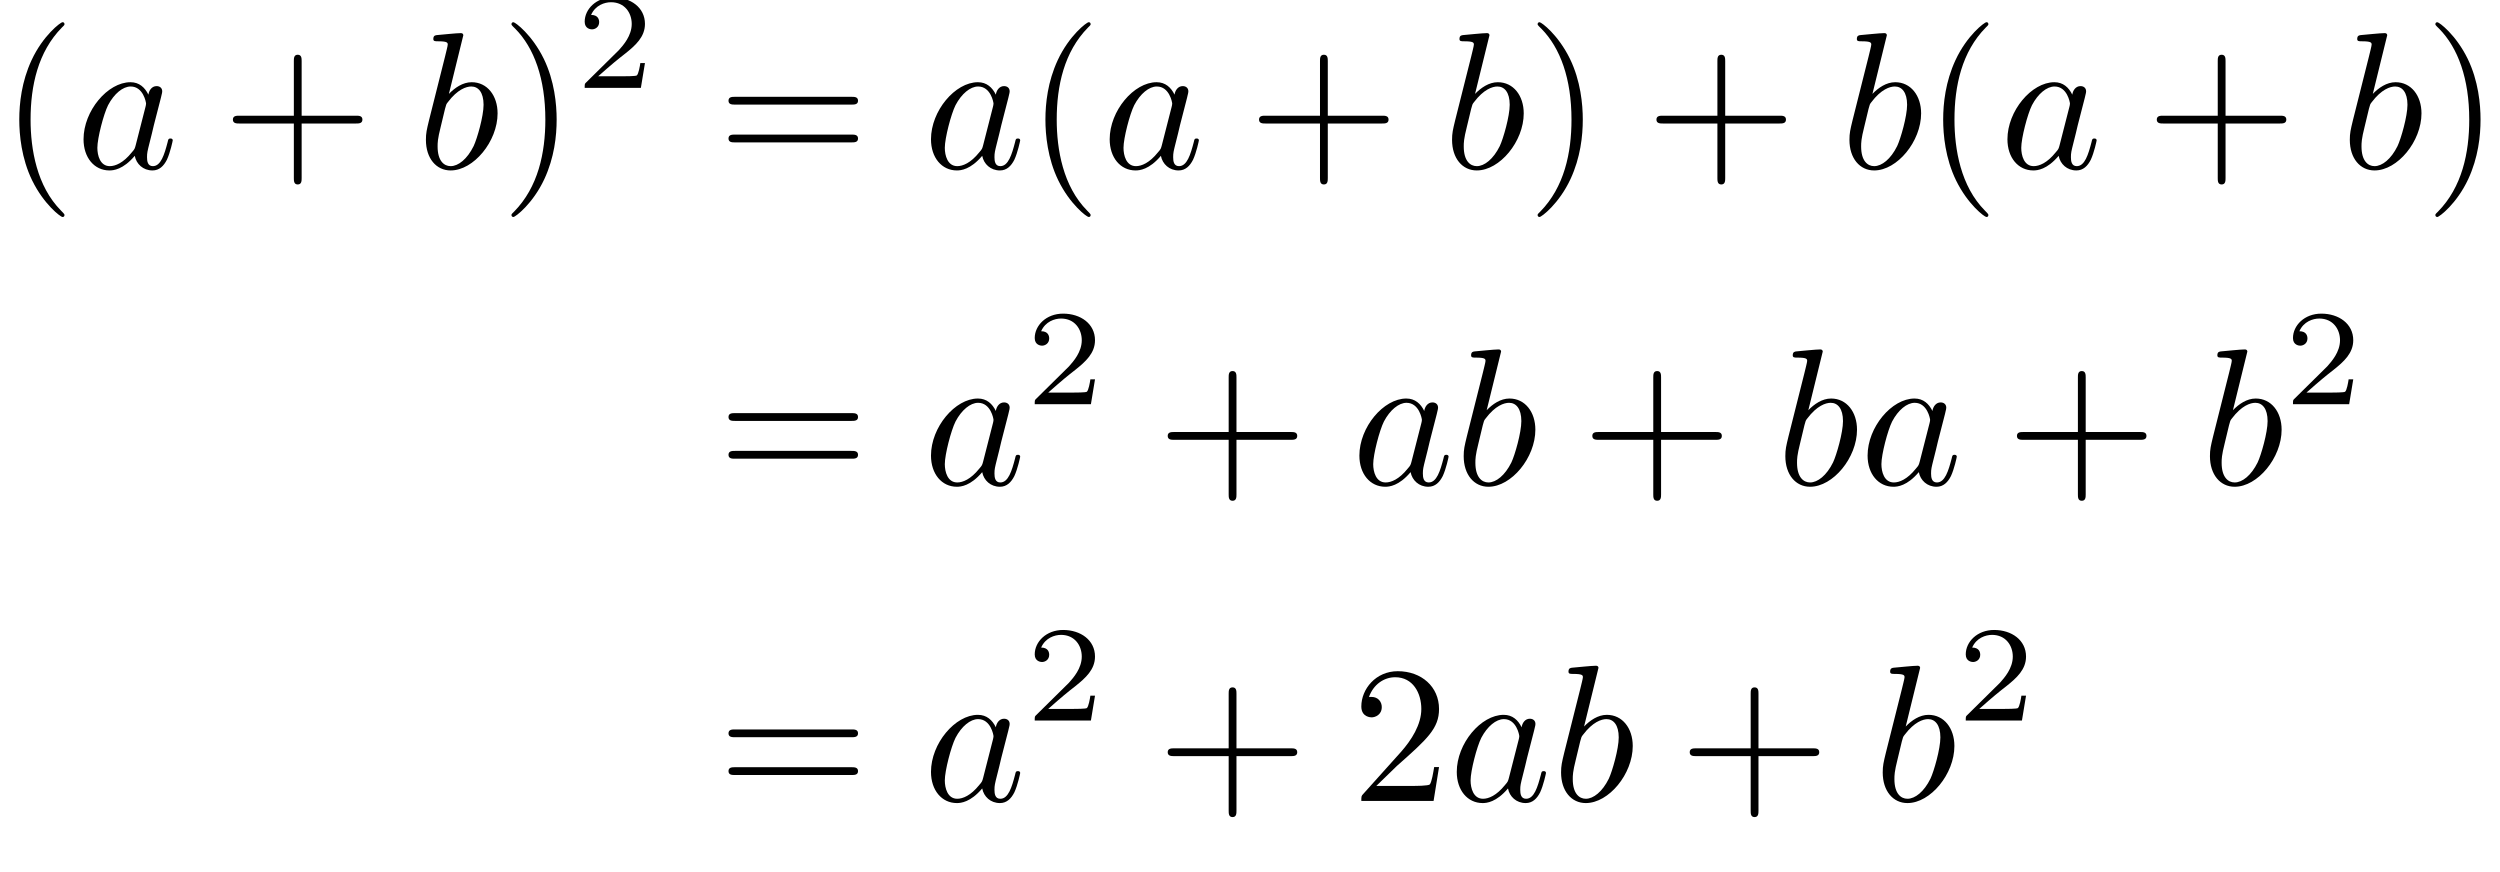
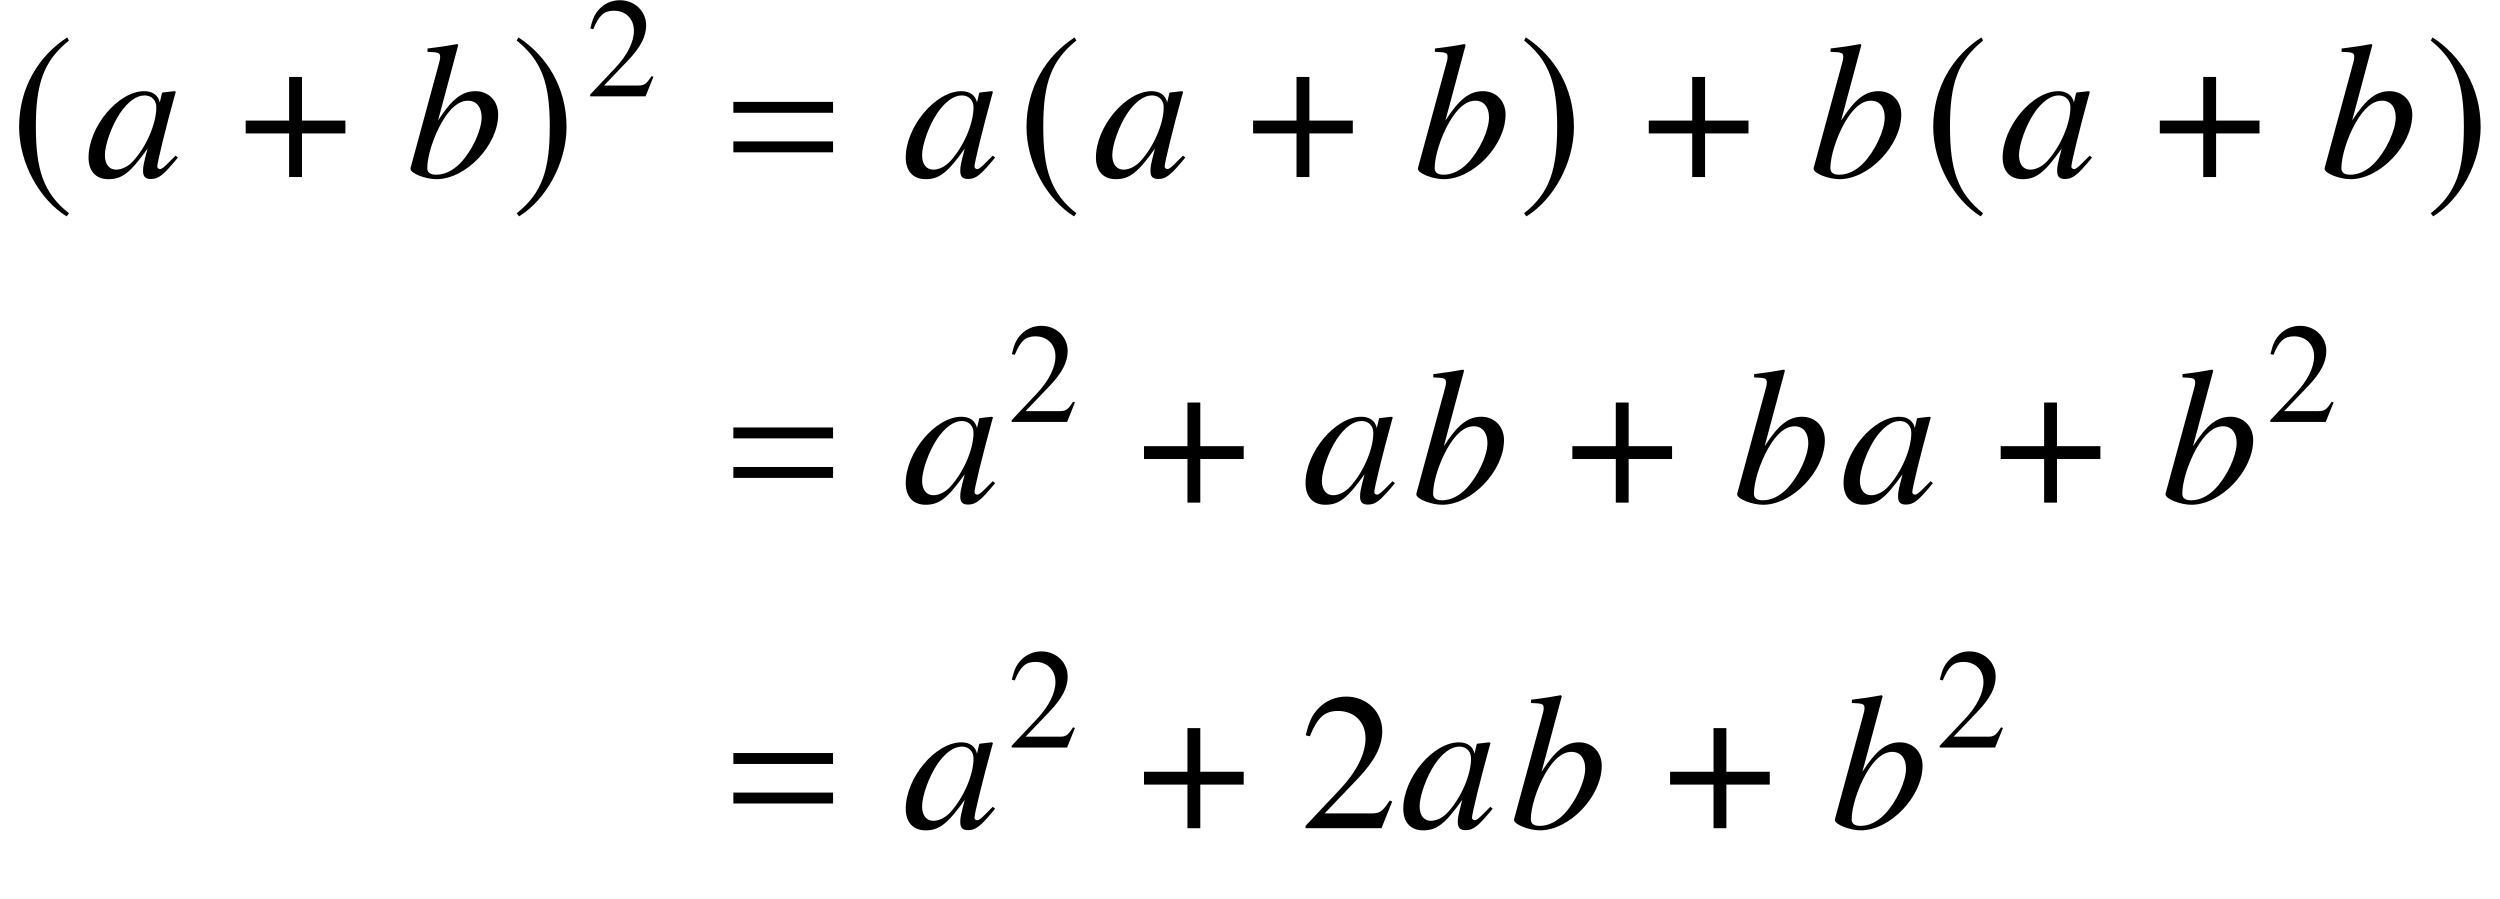
- <svg xmlns="http://www.w3.org/2000/svg" xmlns:xlink="http://www.w3.org/1999/xlink" version="1.1" width="127.872pt" height="44.553pt" viewBox="0 -24.767 127.872 44.553">
+ <svg xmlns="http://www.w3.org/2000/svg" xmlns:xlink="http://www.w3.org/1999/xlink" version="1.1" width="127.425pt" height="45.801pt" viewBox="0 -25.461 127.425 45.801">
  <defs>
-     <path id="g0-97" d="M3.716-3.766C3.537-4.134 3.248-4.403 2.8-4.403C1.634-4.403 .399-2.939 .399-1.484C.399-.548 .946 .11 1.724 .11C1.923 .11 2.421 .07 3.019-.638C3.098-.219 3.447 .11 3.925 .11C4.274 .11 4.503-.12 4.663-.438C4.832-.797 4.961-1.405 4.961-1.425C4.961-1.524 4.872-1.524 4.842-1.524C4.742-1.524 4.732-1.484 4.702-1.345C4.533-.697 4.354-.11 3.945-.11C3.676-.11 3.646-.369 3.646-.568C3.646-.787 3.666-.867 3.776-1.305C3.885-1.724 3.905-1.823 3.995-2.202L4.354-3.597C4.423-3.875 4.423-3.895 4.423-3.935C4.423-4.105 4.304-4.204 4.134-4.204C3.895-4.204 3.746-3.985 3.716-3.766ZM3.068-1.186C3.019-1.006 3.019-.986 2.869-.817C2.431-.269 2.022-.11 1.743-.11C1.245-.11 1.106-.658 1.106-1.046C1.106-1.544 1.425-2.77 1.654-3.228C1.963-3.816 2.411-4.184 2.809-4.184C3.457-4.184 3.597-3.367 3.597-3.308S3.577-3.188 3.567-3.138L3.068-1.186Z" />
-     <path id="g0-98" d="M2.381-6.804C2.381-6.814 2.381-6.914 2.252-6.914C2.022-6.914 1.295-6.834 1.036-6.814C.956-6.804 .847-6.795 .847-6.615C.847-6.496 .936-6.496 1.086-6.496C1.564-6.496 1.584-6.426 1.584-6.326C1.584-6.257 1.494-5.918 1.445-5.709L.628-2.461C.508-1.963 .468-1.803 .468-1.455C.468-.508 .996 .11 1.733 .11C2.909 .11 4.134-1.375 4.134-2.809C4.134-3.716 3.606-4.403 2.809-4.403C2.351-4.403 1.943-4.115 1.644-3.806L2.381-6.804ZM1.445-3.039C1.504-3.258 1.504-3.278 1.594-3.387C2.082-4.035 2.531-4.184 2.79-4.184C3.148-4.184 3.417-3.885 3.417-3.248C3.417-2.66 3.088-1.514 2.909-1.136C2.58-.468 2.122-.11 1.733-.11C1.395-.11 1.066-.379 1.066-1.116C1.066-1.305 1.066-1.494 1.225-2.122L1.445-3.039Z" />
-     <path id="g2-40" d="M3.298 2.391C3.298 2.361 3.298 2.341 3.128 2.172C1.883 .917 1.564-.966 1.564-2.491C1.564-4.224 1.943-5.958 3.168-7.203C3.298-7.323 3.298-7.342 3.298-7.372C3.298-7.442 3.258-7.472 3.198-7.472C3.098-7.472 2.202-6.795 1.614-5.529C1.106-4.433 .986-3.328 .986-2.491C.986-1.714 1.096-.508 1.644 .618C2.242 1.843 3.098 2.491 3.198 2.491C3.258 2.491 3.298 2.461 3.298 2.391Z" />
-     <path id="g2-41" d="M2.879-2.491C2.879-3.268 2.77-4.473 2.222-5.599C1.624-6.824 .767-7.472 .667-7.472C.608-7.472 .568-7.432 .568-7.372C.568-7.342 .568-7.323 .757-7.143C1.733-6.157 2.301-4.573 2.301-2.491C2.301-.787 1.933 .966 .697 2.222C.568 2.341 .568 2.361 .568 2.391C.568 2.451 .608 2.491 .667 2.491C.767 2.491 1.664 1.813 2.252 .548C2.76-.548 2.879-1.654 2.879-2.491Z" />
-     <path id="g2-43" d="M4.075-2.291H6.854C6.994-2.291 7.183-2.291 7.183-2.491S6.994-2.69 6.854-2.69H4.075V-5.479C4.075-5.619 4.075-5.808 3.875-5.808S3.676-5.619 3.676-5.479V-2.69H.887C.747-2.69 .558-2.69 .558-2.491S.747-2.291 .887-2.291H3.676V.498C3.676 .638 3.676 .827 3.875 .827S4.075 .638 4.075 .498V-2.291Z" />
-     <path id="g2-50" d="M1.265-.767L2.321-1.793C3.875-3.168 4.473-3.706 4.473-4.702C4.473-5.838 3.577-6.635 2.361-6.635C1.235-6.635 .498-5.719 .498-4.832C.498-4.274 .996-4.274 1.026-4.274C1.196-4.274 1.544-4.394 1.544-4.802C1.544-5.061 1.365-5.32 1.016-5.32C.936-5.32 .917-5.32 .887-5.31C1.116-5.958 1.654-6.326 2.232-6.326C3.138-6.326 3.567-5.519 3.567-4.702C3.567-3.905 3.068-3.118 2.521-2.501L.608-.369C.498-.259 .498-.239 .498 0H4.194L4.473-1.733H4.224C4.174-1.435 4.105-.996 4.005-.847C3.935-.767 3.278-.767 3.059-.767H1.265Z" />
-     <path id="g2-61" d="M6.844-3.258C6.994-3.258 7.183-3.258 7.183-3.457S6.994-3.656 6.854-3.656H.887C.747-3.656 .558-3.656 .558-3.457S.747-3.258 .897-3.258H6.844ZM6.854-1.325C6.994-1.325 7.183-1.325 7.183-1.524S6.994-1.724 6.844-1.724H.897C.747-1.724 .558-1.724 .558-1.524S.747-1.325 .887-1.325H6.854Z" />
-     <path id="g3-50" d="M3.522-1.269H3.285C3.264-1.116 3.194-.704 3.103-.635C3.048-.593 2.511-.593 2.413-.593H1.13C1.862-1.241 2.106-1.437 2.525-1.764C3.041-2.176 3.522-2.608 3.522-3.271C3.522-4.115 2.783-4.631 1.89-4.631C1.025-4.631 .439-4.024 .439-3.382C.439-3.027 .739-2.992 .809-2.992C.976-2.992 1.179-3.11 1.179-3.361C1.179-3.487 1.13-3.731 .767-3.731C.983-4.226 1.458-4.38 1.785-4.38C2.483-4.38 2.845-3.836 2.845-3.271C2.845-2.664 2.413-2.183 2.19-1.932L.509-.272C.439-.209 .439-.195 .439 0H3.313L3.522-1.269Z" />
+     <path id="g1-61" d="M4.159-2.391V-2.797H.449V-2.391H4.159ZM4.159-.92V-1.326H.449V-.92H4.159Z" />
+     <use id="g4-61" xlink:href="#g1-61" transform="scale(1.369862)" />
+     <path id="g10-184" d="M2.829-2.878H.615V-2.223H2.829V0H3.484V-2.223H5.697V-2.878H3.484V-5.102H2.829V-2.878Z" />
+     <path id="g10-185" d="M2.928-7.117C1.489-6.184 .476-4.576 .476-2.551C.476-.705 1.529 1.161 2.898 2.005L3.017 1.846C1.707 .814 1.33-.387 1.33-2.581C1.33-4.784 1.737-5.925 3.017-6.958L2.928-7.117Z" />
+     <path id="g10-186" d="M.377-7.117L.288-6.958C1.568-5.925 1.975-4.784 1.975-2.581C1.975-.387 1.598 .814 .288 1.846L.407 2.005C1.777 1.161 2.829-.705 2.829-2.551C2.829-4.576 1.816-6.184 .377-7.117Z" />
+     <path id="g16-48" d="M4.724-.993L4.605-1.092L4.327-.814C4.02-.496 3.901-.407 3.811-.407C3.732-.407 3.672-.466 3.672-.536C3.672-.734 4.089-2.442 4.556-4.139C4.586-4.238 4.595-4.258 4.615-4.347L4.546-4.377L3.94-4.308L3.911-4.278L3.801-3.801C3.722-4.169 3.434-4.377 3.007-4.377C1.687-4.377 .169-2.571 .169-.993C.169-.298 .546 .109 1.181 .109C1.876 .109 2.303-.218 3.176-1.449C2.968-.635 2.948-.556 2.948-.308C2.948-.02 3.067 .099 3.345 .099C3.742 .099 3.98-.089 4.724-.993ZM3.623-3.553C3.623-2.72 3.117-1.548 2.442-.814C2.203-.546 1.866-.377 1.578-.377C1.221-.377 1.002-.655 1.002-1.112C1.002-1.648 1.35-2.62 1.767-3.246C2.164-3.831 2.61-4.159 3.017-4.159C3.037-4.159 3.047-4.159 3.067-4.159C3.404-4.139 3.623-3.901 3.623-3.553Z" />
+     <path id="g16-49" d="M4.695-3.186C4.695-3.881 4.208-4.377 3.543-4.377C2.849-4.377 2.332-3.97 1.628-2.878L2.66-6.729L2.61-6.779C2.114-6.69 1.757-6.63 1.092-6.551V-6.382C1.677-6.362 1.737-6.332 1.737-6.114C1.737-6.025 1.717-5.916 1.648-5.687L1.598-5.499L1.578-5.429L.228-.457V-.417C.228-.189 .983 .109 1.548 .109C3.047 .109 4.695-1.618 4.695-3.186ZM3.851-3.037C3.851-2.382 3.355-1.32 2.759-.705C2.392-.328 1.965-.119 1.538-.119C1.231-.119 1.082-.228 1.082-.457C1.082-1.052 1.38-2.005 1.797-2.749C2.233-3.514 2.68-3.891 3.156-3.891C3.593-3.891 3.851-3.563 3.851-3.037Z" />
+     <path id="g20-50" d="M3.442-.993L3.347-1.029C3.079-.616 2.985-.551 2.659-.551H.927L2.145-1.826C2.79-2.5 3.072-3.05 3.072-3.616C3.072-4.34 2.485-4.898 1.732-4.898C1.333-4.898 .956-4.739 .688-4.449C.456-4.202 .348-3.971 .225-3.456L.377-3.42C.667-4.13 .927-4.362 1.427-4.362C2.036-4.362 2.449-3.949 2.449-3.34C2.449-2.775 2.116-2.101 1.507-1.456L.217-.087V0H3.043L3.442-.993Z" />
+     <use id="g23-50" xlink:href="#g20-50" transform="scale(1.369862)" />
  </defs>
  <g id="page2">
-     <use x="0" y="-16.159" xlink:href="#g2-40" />
-     <use x="3.874" y="-16.159" xlink:href="#g0-97" />
-     <use x="11.354" y="-16.159" xlink:href="#g2-43" />
-     <use x="21.317" y="-16.159" xlink:href="#g0-98" />
-     <use x="25.593" y="-16.159" xlink:href="#g2-41" />
-     <use x="29.467" y="-20.273" xlink:href="#g3-50" />
-     <use x="36.704" y="-16.159" xlink:href="#g2-61" />
-     <use x="47.22" y="-16.159" xlink:href="#g0-97" />
-     <use x="52.486" y="-16.159" xlink:href="#g2-40" />
-     <use x="56.36" y="-16.159" xlink:href="#g0-97" />
-     <use x="63.84" y="-16.159" xlink:href="#g2-43" />
-     <use x="73.803" y="-16.159" xlink:href="#g0-98" />
-     <use x="78.079" y="-16.159" xlink:href="#g2-41" />
-     <use x="84.167" y="-16.159" xlink:href="#g2-43" />
-     <use x="94.129" y="-16.159" xlink:href="#g0-98" />
-     <use x="98.405" y="-16.159" xlink:href="#g2-40" />
-     <use x="102.279" y="-16.159" xlink:href="#g0-97" />
-     <use x="109.759" y="-16.159" xlink:href="#g2-43" />
-     <use x="119.722" y="-16.159" xlink:href="#g0-98" />
-     <use x="123.998" y="-16.159" xlink:href="#g2-41" />
-     <use x="36.704" y=".02" xlink:href="#g2-61" />
-     <use x="47.22" y=".02" xlink:href="#g0-97" />
-     <use x="52.486" y="-4.094" xlink:href="#g3-50" />
-     <use x="59.169" y=".02" xlink:href="#g2-43" />
-     <use x="69.132" y=".02" xlink:href="#g0-97" />
-     <use x="74.398" y=".02" xlink:href="#g0-98" />
-     <use x="80.887" y=".02" xlink:href="#g2-43" />
-     <use x="90.85" y=".02" xlink:href="#g0-98" />
-     <use x="95.126" y=".02" xlink:href="#g0-97" />
-     <use x="102.606" y=".02" xlink:href="#g2-43" />
-     <use x="112.568" y=".02" xlink:href="#g0-98" />
-     <use x="116.844" y="-4.094" xlink:href="#g3-50" />
-     <use x="36.704" y="16.199" xlink:href="#g2-61" />
-     <use x="47.22" y="16.199" xlink:href="#g0-97" />
-     <use x="52.486" y="12.086" xlink:href="#g3-50" />
-     <use x="59.169" y="16.199" xlink:href="#g2-43" />
-     <use x="69.132" y="16.199" xlink:href="#g2-50" />
-     <use x="74.113" y="16.199" xlink:href="#g0-97" />
-     <use x="79.379" y="16.199" xlink:href="#g0-98" />
-     <use x="85.869" y="16.199" xlink:href="#g2-43" />
-     <use x="95.831" y="16.199" xlink:href="#g0-98" />
-     <use x="100.107" y="12.086" xlink:href="#g3-50" />
+     <use x=".498" y="-16.437" xlink:href="#g10-185" />
+     <use x="4.344" y="-16.437" xlink:href="#g16-48" />
+     <use x="11.908" y="-16.437" xlink:href="#g10-184" />
+     <use x="20.697" y="-16.437" xlink:href="#g16-49" />
+     <use x="26.047" y="-16.437" xlink:href="#g10-186" />
+     <use x="29.862" y="-20.552" xlink:href="#g20-50" />
+     <use x="36.764" y="-16.437" xlink:href="#g4-61" />
+     <use x="45.997" y="-16.437" xlink:href="#g16-48" />
+     <use x="51.845" y="-16.437" xlink:href="#g10-185" />
+     <use x="55.691" y="-16.437" xlink:href="#g16-48" />
+     <use x="63.255" y="-16.437" xlink:href="#g10-184" />
+     <use x="72.044" y="-16.437" xlink:href="#g16-49" />
+     <use x="77.394" y="-16.437" xlink:href="#g10-186" />
+     <use x="83.423" y="-16.437" xlink:href="#g10-184" />
+     <use x="92.213" y="-16.437" xlink:href="#g16-49" />
+     <use x="98.061" y="-16.437" xlink:href="#g10-185" />
+     <use x="101.906" y="-16.437" xlink:href="#g16-48" />
+     <use x="109.47" y="-16.437" xlink:href="#g10-184" />
+     <use x="118.259" y="-16.437" xlink:href="#g16-49" />
+     <use x="123.609" y="-16.437" xlink:href="#g10-186" />
+     <use x="36.764" y=".158" xlink:href="#g4-61" />
+     <use x="45.997" y=".158" xlink:href="#g16-48" />
+     <use x="51.347" y="-3.956" xlink:href="#g20-50" />
+     <use x="57.695" y=".158" xlink:href="#g10-184" />
+     <use x="66.375" y=".158" xlink:href="#g16-48" />
+     <use x="71.964" y=".158" xlink:href="#g16-49" />
+     <use x="79.528" y=".158" xlink:href="#g10-184" />
+     <use x="88.317" y=".158" xlink:href="#g16-49" />
+     <use x="93.797" y=".158" xlink:href="#g16-48" />
+     <use x="101.36" y=".158" xlink:href="#g10-184" />
+     <use x="110.15" y=".158" xlink:href="#g16-49" />
+     <use x="115.5" y="-3.956" xlink:href="#g20-50" />
+     <use x="36.764" y="16.753" xlink:href="#g4-61" />
+     <use x="45.997" y="16.753" xlink:href="#g16-48" />
+     <use x="51.347" y="12.639" xlink:href="#g20-50" />
+     <use x="57.695" y="16.753" xlink:href="#g10-184" />
+     <use x="66.246" y="16.753" xlink:href="#g23-50" />
+     <use x="71.356" y="16.753" xlink:href="#g16-48" />
+     <use x="76.945" y="16.753" xlink:href="#g16-49" />
+     <use x="84.509" y="16.753" xlink:href="#g10-184" />
+     <use x="93.298" y="16.753" xlink:href="#g16-49" />
+     <use x="98.648" y="12.639" xlink:href="#g20-50" />
  </g>
</svg>
